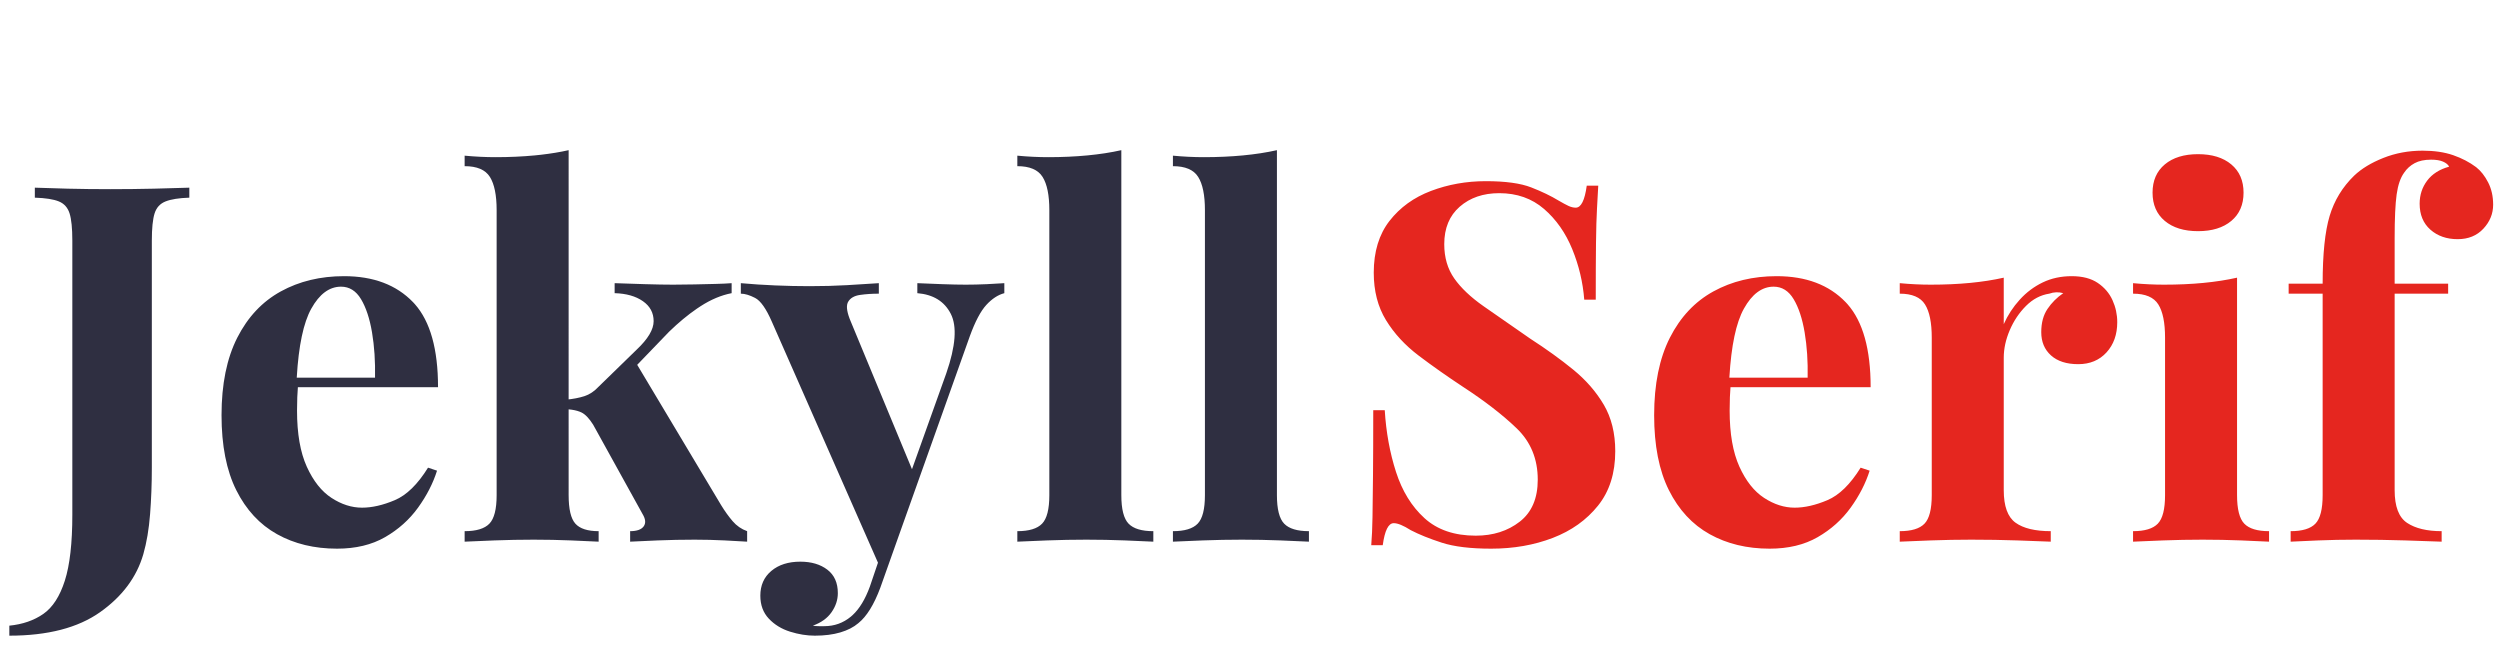
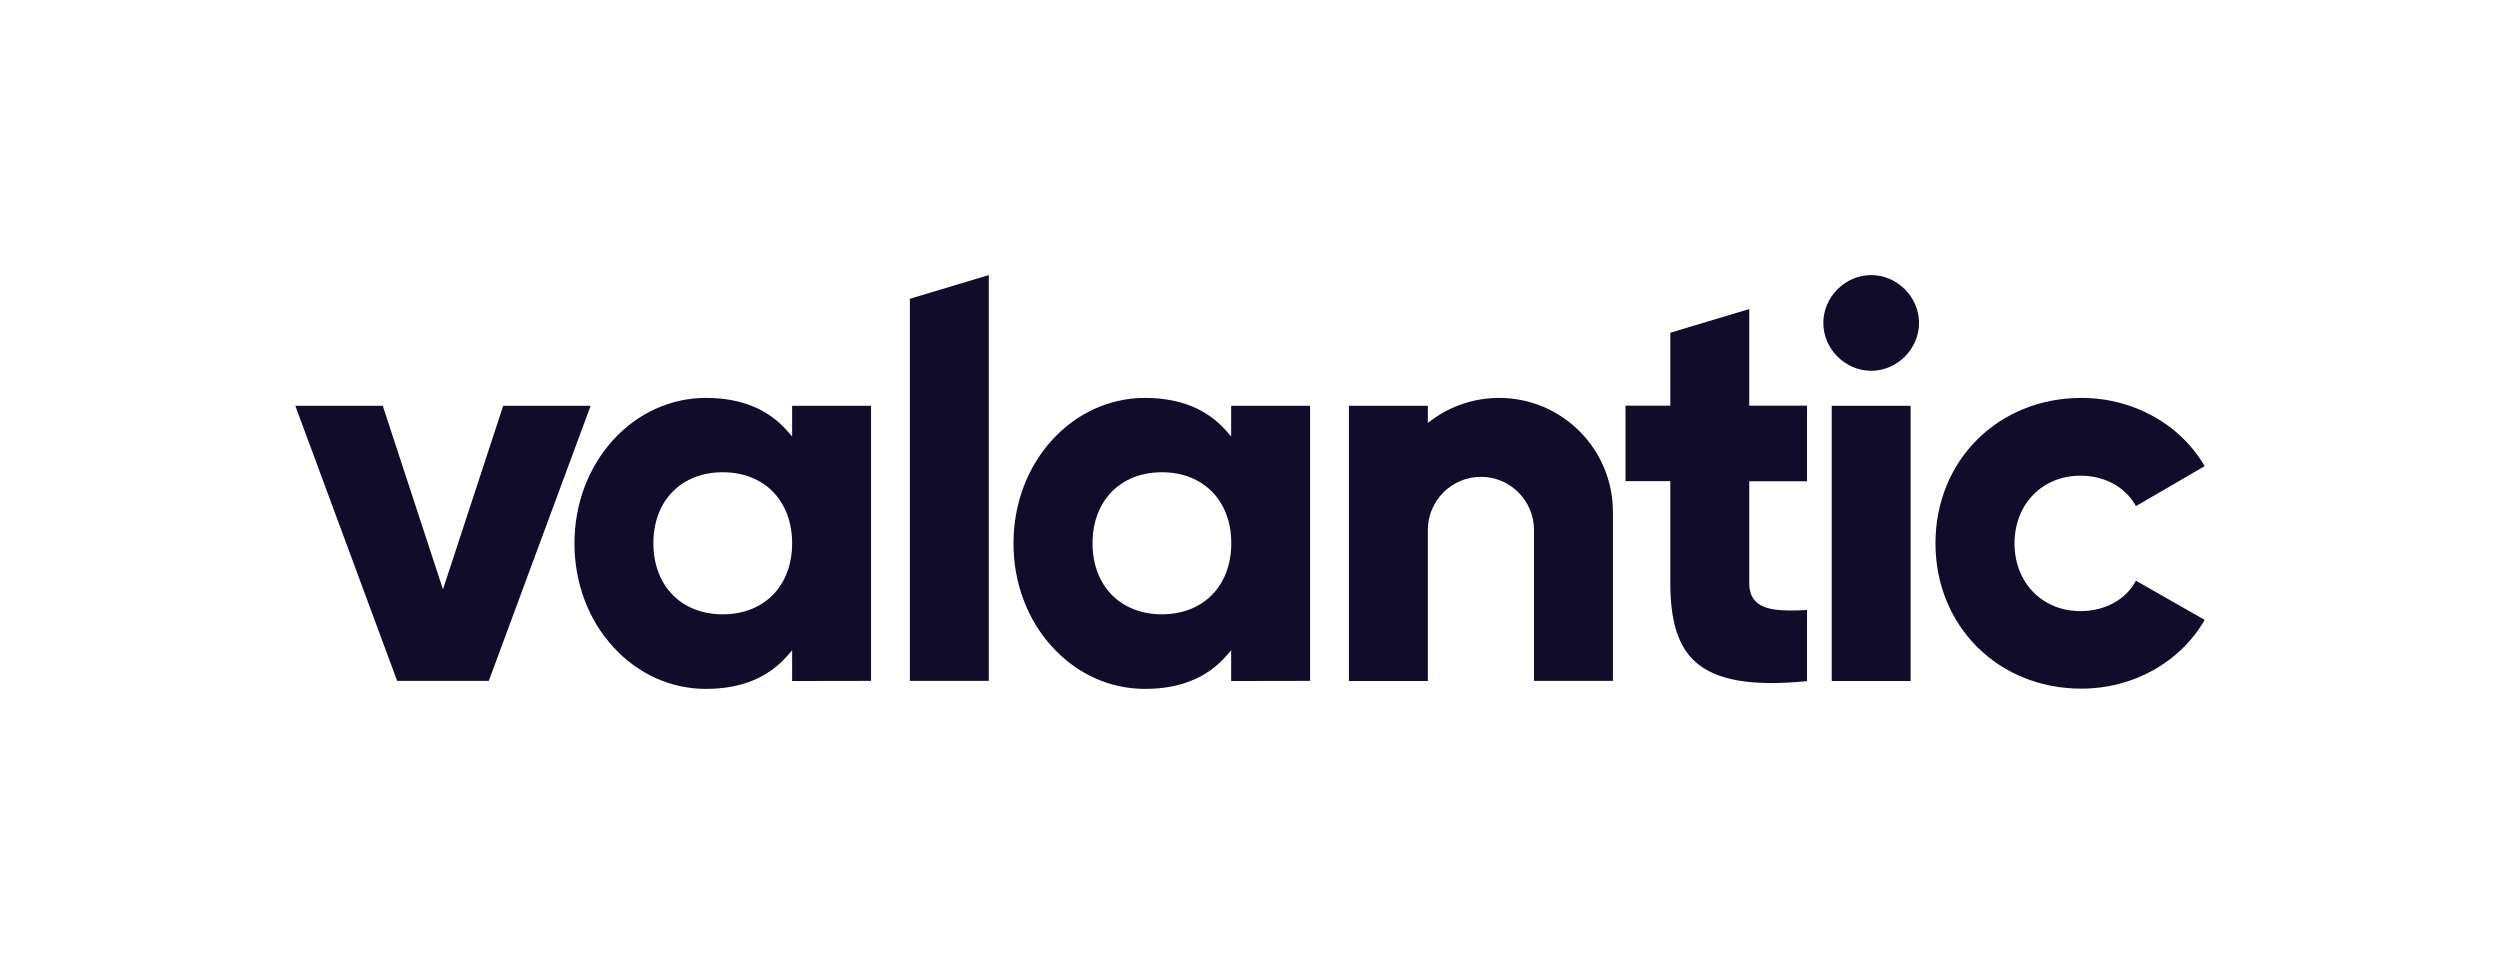
- <svg xmlns="http://www.w3.org/2000/svg" width="240px" height="64px" viewBox="0 0 240 64" version="1.1">
-   <g id="Page-1" stroke="none" stroke-width="1" fill="none" fill-rule="evenodd">
-     <g id="logo" transform="translate(2, 0)" fill-rule="nonzero">
-       <path id="Jekyll" fill="#2f2f41" d="M-1.104,61.024 C2.576,61.024 5.48,60.272 7.608,58.768 C9.736,57.264 11.12,55.408 11.76,53.2 C12.08,52.08 12.296,50.8 12.408,49.36 C12.52,47.92 12.576,46.44 12.576,44.92 L12.576,44.92 L12.576,23.104 C12.576,21.92 12.664,21.048 12.84,20.488 C13.016,19.928 13.368,19.544 13.896,19.336 C14.424,19.128 15.184,19.008 16.176,18.976 L16.176,18.976 L16.176,18.016 C15.28,18.048 14.152,18.08 12.792,18.112 C11.432,18.144 10.032,18.16 8.592,18.16 C7.152,18.16 5.784,18.144 4.488,18.112 C3.192,18.08 2.144,18.048 1.344,18.016 L1.344,18.016 L1.344,18.976 C2.368,19.008 3.136,19.128 3.648,19.336 C4.16,19.544 4.504,19.928 4.68,20.488 C4.856,21.048 4.944,21.92 4.944,23.104 L4.944,23.104 L4.944,49.408 C4.944,52.128 4.704,54.24 4.224,55.744 C3.744,57.248 3.056,58.312 2.16,58.936 C1.264,59.56 0.176,59.936 -1.104,60.064 L-1.104,60.064 L-1.104,61.024 Z M30.355,52.672 C32.147,52.672 33.683,52.304 34.963,51.568 C36.243,50.832 37.299,49.888 38.131,48.736 C38.963,47.584 39.571,46.4 39.955,45.184 L39.955,45.184 L39.091,44.896 C38.099,46.496 37.035,47.536 35.899,48.016 C34.763,48.496 33.715,48.736 32.755,48.736 C31.763,48.736 30.787,48.424 29.827,47.8 C28.867,47.176 28.075,46.176 27.451,44.8 C26.827,43.424 26.515,41.632 26.515,39.424 C26.515,38.976 26.523,38.544 26.539,38.128 C26.555,37.712 26.579,37.312 26.611,36.928 L26.593,37.168 L40.051,37.168 C40.051,33.532 39.309,30.875 37.826,29.197 L37.651,29.008 C36.051,27.344 33.843,26.512 31.027,26.512 C28.755,26.512 26.731,27 24.955,27.976 C23.179,28.952 21.787,30.432 20.779,32.416 C19.771,34.4 19.267,36.88 19.267,39.856 C19.267,42.768 19.739,45.168 20.683,47.056 C21.627,48.944 22.931,50.352 24.595,51.28 C26.259,52.208 28.179,52.672 30.355,52.672 Z M26.49,36.22 C26.669,33.175 27.133,30.979 27.883,29.632 C28.667,28.224 29.619,27.52 30.739,27.52 C31.539,27.52 32.179,27.92 32.659,28.72 C33.139,29.52 33.491,30.584 33.715,31.912 C33.939,33.24 34.035,34.688 34.003,36.256 L34.003,36.256 L26.487,36.256 L26.49,36.22 Z M69.725,52 L69.725,50.992 C69.181,50.8 68.717,50.48 68.333,50.032 C67.949,49.584 67.581,49.072 67.229,48.496 L67.229,48.496 L59.172,35.023 L62.237,31.84 C63.133,30.972 64.016,30.239 64.888,29.64 L65.261,29.392 C66.253,28.752 67.245,28.336 68.237,28.144 L68.237,28.144 L68.237,27.184 C67.853,27.216 67.341,27.24 66.701,27.256 C66.061,27.272 65.381,27.288 64.661,27.304 C63.941,27.32 63.261,27.328 62.621,27.328 C61.885,27.328 60.989,27.312 59.933,27.28 C58.877,27.248 57.901,27.216 57.005,27.184 L57.005,27.184 L57.005,28.144 C58.125,28.176 59.029,28.432 59.717,28.912 C60.405,29.392 60.749,30.032 60.749,30.832 C60.749,31.632 60.205,32.544 59.117,33.568 L59.117,33.568 L55.469,37.12 C55.053,37.568 54.597,37.872 54.101,38.032 C53.605,38.192 53.021,38.304 52.349,38.368 L52.588,38.342 L52.589,14.416 C51.762,14.603 50.869,14.75 49.909,14.859 L49.325,14.92 C48.141,15.032 46.893,15.088 45.581,15.088 C44.621,15.088 43.629,15.04 42.605,14.944 L42.605,14.944 L42.605,15.952 C43.789,15.952 44.597,16.296 45.029,16.984 C45.461,17.672 45.677,18.736 45.677,20.176 L45.677,20.176 L45.677,47.536 C45.677,48.88 45.445,49.792 44.981,50.272 C44.517,50.752 43.725,50.992 42.605,50.992 L42.605,50.992 L42.605,52 C43.245,51.968 44.197,51.928 45.461,51.88 C46.725,51.832 47.981,51.808 49.229,51.808 C50.445,51.808 51.637,51.832 52.805,51.88 C53.973,51.928 54.861,51.968 55.469,52 L55.469,52 L55.469,50.992 C54.413,50.992 53.669,50.752 53.237,50.272 C52.805,49.792 52.589,48.88 52.589,47.536 L52.589,47.536 L52.588,39.298 L52.602,39.298 C53.012,39.336 53.36,39.41 53.648,39.521 L53.813,39.592 C54.181,39.768 54.557,40.16 54.941,40.768 L54.941,40.768 L59.693,49.36 C59.981,49.84 60.013,50.232 59.789,50.536 C59.565,50.84 59.133,50.992 58.493,50.992 L58.493,50.992 L58.493,52 C59.069,51.968 59.949,51.928 61.133,51.88 C62.317,51.832 63.501,51.808 64.685,51.808 C65.645,51.808 66.605,51.832 67.565,51.88 C68.525,51.928 69.245,51.968 69.725,52 L69.725,52 Z M76.224,61.024 C77.152,61.024 77.968,60.92 78.672,60.712 C79.376,60.504 79.952,60.208 80.4,59.824 C81.2,59.184 81.904,58.048 82.512,56.416 L82.512,56.416 L84.336,51.28 L91.104,32.272 C91.616,30.864 92.144,29.864 92.688,29.272 C93.232,28.68 93.808,28.304 94.416,28.144 L94.416,28.144 L94.416,27.184 C94,27.216 93.44,27.248 92.736,27.28 C92.032,27.312 91.36,27.328 90.72,27.328 C90.08,27.328 89.328,27.312 88.464,27.28 C87.6,27.248 86.8,27.216 86.064,27.184 L86.064,27.184 L86.064,28.144 C87.6,28.272 88.672,28.936 89.28,30.136 C89.888,31.336 89.744,33.232 88.848,35.824 L88.848,35.824 L85.55,45.046 L79.68,30.88 C79.325,30.053 79.223,29.451 79.373,29.074 L79.416,28.984 C79.624,28.616 80.008,28.392 80.568,28.312 C81.128,28.232 81.728,28.192 82.368,28.192 L82.368,28.192 L82.368,27.184 C81.408,27.248 80.384,27.312 79.296,27.376 C78.208,27.44 77.008,27.472 75.696,27.472 C74.64,27.472 73.544,27.448 72.408,27.4 C71.272,27.352 70.176,27.28 69.12,27.184 L69.12,27.184 L69.12,28.192 C69.504,28.192 69.96,28.328 70.488,28.6 C71.016,28.872 71.552,29.632 72.096,30.88 L72.096,30.88 L82.285,54.018 L81.504,56.32 C81.061,57.531 80.509,58.442 79.847,59.053 L79.68,59.2 C78.944,59.808 78.096,60.112 77.136,60.112 L77.136,60.112 L76.608,60.112 C76.384,60.112 76.192,60.096 76.032,60.064 C76.832,59.776 77.432,59.344 77.832,58.768 C78.232,58.192 78.432,57.584 78.432,56.944 C78.432,55.952 78.096,55.2 77.424,54.688 C76.752,54.176 75.888,53.92 74.832,53.92 C73.68,53.92 72.752,54.216 72.048,54.808 C71.344,55.4 70.992,56.192 70.992,57.184 C70.992,58.08 71.264,58.816 71.808,59.392 C72.352,59.968 73.032,60.384 73.848,60.64 C74.664,60.896 75.456,61.024 76.224,61.024 Z M108.72,52 L108.72,50.992 C107.6,50.992 106.808,50.752 106.344,50.272 C105.88,49.792 105.648,48.88 105.648,47.536 L105.648,47.536 L105.648,14.416 C104.656,14.64 103.568,14.808 102.384,14.92 C101.2,15.032 99.952,15.088 98.64,15.088 C97.68,15.088 96.688,15.04 95.664,14.944 L95.664,14.944 L95.664,15.952 C96.848,15.952 97.656,16.296 98.088,16.984 C98.52,17.672 98.736,18.736 98.736,20.176 L98.736,20.176 L98.736,47.536 C98.736,48.88 98.504,49.792 98.04,50.272 C97.576,50.752 96.784,50.992 95.664,50.992 L95.664,50.992 L95.664,52 C96.304,51.968 97.256,51.928 98.52,51.88 C99.784,51.832 101.04,51.808 102.288,51.808 C103.536,51.808 104.768,51.832 105.984,51.88 C107.2,51.928 108.112,51.968 108.72,52 L108.72,52 Z M123.657,52 L123.657,50.992 C122.537,50.992 121.745,50.752 121.281,50.272 C120.817,49.792 120.585,48.88 120.585,47.536 L120.585,47.536 L120.585,14.416 C119.593,14.64 118.505,14.808 117.321,14.92 C116.137,15.032 114.889,15.088 113.577,15.088 C112.617,15.088 111.625,15.04 110.601,14.944 L110.601,14.944 L110.601,15.952 C111.785,15.952 112.593,16.296 113.025,16.984 C113.457,17.672 113.673,18.736 113.673,20.176 L113.673,20.176 L113.673,47.536 C113.673,48.88 113.441,49.792 112.977,50.272 C112.513,50.752 111.721,50.992 110.601,50.992 L110.601,50.992 L110.601,52 C111.241,51.968 112.193,51.928 113.457,51.88 C114.721,51.832 115.977,51.808 117.225,51.808 C118.473,51.808 119.705,51.832 120.921,51.88 C122.137,51.928 123.049,51.968 123.657,52 L123.657,52 Z" />
-       <path id="Serif" fill="#E5261F" d="M141.16,52.672 C143.304,52.672 145.272,52.328 147.064,51.64 C148.856,50.952 150.304,49.92 151.408,48.544 C152.512,47.168 153.064,45.424 153.064,43.312 C153.064,41.584 152.696,40.096 151.96,38.848 C151.224,37.6 150.248,36.48 149.032,35.488 C147.816,34.496 146.44,33.504 144.904,32.512 C143.144,31.296 141.648,30.256 140.416,29.392 C139.184,28.528 138.248,27.64 137.608,26.728 C136.968,25.816 136.648,24.72 136.648,23.44 C136.648,21.904 137.144,20.704 138.136,19.84 C139.128,18.976 140.392,18.544 141.928,18.544 C143.624,18.544 145.056,19.048 146.224,20.056 C147.392,21.064 148.296,22.352 148.936,23.92 C149.576,25.488 149.96,27.104 150.088,28.768 L150.088,28.768 L151.192,28.768 C151.192,26.528 151.2,24.72 151.216,23.344 C151.232,21.968 151.264,20.856 151.312,20.008 C151.36,19.16 151.4,18.432 151.432,17.824 L151.432,17.824 L150.328,17.824 C150.136,19.232 149.784,19.936 149.272,19.936 C149.048,19.936 148.816,19.88 148.576,19.768 C148.336,19.656 148.024,19.488 147.64,19.264 C146.904,18.816 146.024,18.392 145,17.992 C143.976,17.592 142.52,17.392 140.632,17.392 C138.776,17.392 137.024,17.704 135.376,18.328 C133.728,18.952 132.4,19.912 131.392,21.208 C130.384,22.504 129.88,24.16 129.88,26.176 C129.88,27.936 130.272,29.456 131.056,30.736 C131.84,32.016 132.888,33.152 134.2,34.144 C135.512,35.136 136.92,36.128 138.424,37.12 C140.536,38.496 142.264,39.832 143.608,41.128 C144.952,42.424 145.624,44.064 145.624,46.048 C145.624,47.84 145.048,49.184 143.896,50.08 C142.744,50.976 141.336,51.424 139.672,51.424 C137.624,51.424 135.984,50.864 134.752,49.744 C133.52,48.624 132.608,47.144 132.016,45.304 C131.424,43.464 131.064,41.488 130.936,39.376 L130.936,39.376 L129.832,39.376 C129.832,41.904 129.824,43.992 129.808,45.64 C129.792,47.288 129.776,48.624 129.76,49.648 C129.744,50.672 129.704,51.568 129.64,52.336 L129.64,52.336 L130.744,52.336 C130.936,50.928 131.288,50.224 131.8,50.224 C132.184,50.224 132.728,50.448 133.432,50.896 C134.232,51.312 135.224,51.712 136.408,52.096 C137.592,52.48 139.176,52.672 141.16,52.672 Z M167.886,52.672 C169.678,52.672 171.214,52.304 172.494,51.568 C173.774,50.832 174.83,49.888 175.662,48.736 C176.494,47.584 177.102,46.4 177.486,45.184 L177.486,45.184 L176.622,44.896 C175.63,46.496 174.566,47.536 173.43,48.016 C172.294,48.496 171.246,48.736 170.286,48.736 C169.294,48.736 168.318,48.424 167.358,47.8 C166.398,47.176 165.606,46.176 164.982,44.8 C164.358,43.424 164.046,41.632 164.046,39.424 C164.046,38.976 164.054,38.544 164.07,38.128 C164.086,37.712 164.11,37.312 164.142,36.928 L164.124,37.168 L177.582,37.168 C177.582,33.532 176.84,30.875 175.357,29.197 L175.182,29.008 C173.582,27.344 171.374,26.512 168.558,26.512 C166.286,26.512 164.262,27 162.486,27.976 C160.71,28.952 159.318,30.432 158.31,32.416 C157.302,34.4 156.798,36.88 156.798,39.856 C156.798,42.768 157.27,45.168 158.214,47.056 C159.158,48.944 160.462,50.352 162.126,51.28 C163.79,52.208 165.71,52.672 167.886,52.672 Z M164.021,36.22 C164.2,33.175 164.664,30.979 165.414,29.632 C166.198,28.224 167.15,27.52 168.27,27.52 C169.07,27.52 169.71,27.92 170.19,28.72 C170.67,29.52 171.022,30.584 171.246,31.912 C171.47,33.24 171.566,34.688 171.534,36.256 L171.534,36.256 L164.018,36.256 L164.021,36.22 Z M194.872,52 L194.872,50.992 C193.368,50.992 192.24,50.72 191.488,50.176 C190.736,49.632 190.36,48.592 190.36,47.056 L190.36,47.056 L190.36,34.336 C190.36,33.472 190.552,32.592 190.936,31.696 C191.32,30.8 191.84,30.024 192.496,29.368 C193.152,28.712 193.896,28.32 194.728,28.192 C195.176,28.032 195.624,28.016 196.072,28.144 C195.464,28.56 194.96,29.064 194.56,29.656 C194.16,30.248 193.96,30.992 193.96,31.888 C193.96,32.816 194.272,33.56 194.896,34.12 C195.52,34.68 196.392,34.96 197.512,34.96 C198.632,34.96 199.536,34.584 200.224,33.832 C200.912,33.08 201.256,32.112 201.256,30.928 C201.256,30.192 201.104,29.488 200.8,28.816 C200.496,28.144 200.024,27.592 199.384,27.16 C198.744,26.728 197.912,26.512 196.888,26.512 C195.864,26.512 194.936,26.712 194.104,27.112 C193.272,27.512 192.536,28.064 191.896,28.768 C191.256,29.472 190.744,30.256 190.36,31.12 L190.36,31.12 L190.36,26.656 C189.368,26.88 188.288,27.048 187.12,27.16 C185.952,27.272 184.696,27.328 183.352,27.328 C182.392,27.328 181.4,27.28 180.376,27.184 L180.376,27.184 L180.376,28.192 C181.56,28.192 182.368,28.536 182.8,29.224 C183.232,29.912 183.448,30.976 183.448,32.416 L183.448,32.416 L183.448,47.536 C183.448,48.88 183.216,49.792 182.752,50.272 C182.288,50.752 181.496,50.992 180.376,50.992 L180.376,50.992 L180.376,52 C181.048,51.968 182.04,51.928 183.352,51.88 C184.664,51.832 185.96,51.808 187.24,51.808 C188.776,51.808 190.248,51.832 191.656,51.88 C193.064,51.928 194.136,51.968 194.872,52 L194.872,52 Z M209.013,22.192 C210.357,22.192 211.421,21.864 212.205,21.208 C212.989,20.552 213.381,19.648 213.381,18.496 C213.381,17.344 212.989,16.44 212.205,15.784 C211.421,15.128 210.357,14.8 209.013,14.8 C207.669,14.8 206.605,15.128 205.821,15.784 C205.037,16.44 204.645,17.344 204.645,18.496 C204.645,19.648 205.037,20.552 205.821,21.208 C206.605,21.864 207.669,22.192 209.013,22.192 Z M215.829,52 L215.829,50.992 C214.709,50.992 213.917,50.752 213.453,50.272 C212.989,49.792 212.757,48.88 212.757,47.536 L212.757,47.536 L212.757,26.656 C211.765,26.88 210.685,27.048 209.517,27.16 C208.349,27.272 207.093,27.328 205.749,27.328 C204.789,27.328 203.797,27.28 202.773,27.184 L202.773,27.184 L202.773,28.192 C203.957,28.192 204.765,28.536 205.197,29.224 C205.629,29.912 205.845,30.976 205.845,32.416 L205.845,32.416 L205.845,47.536 C205.845,48.88 205.613,49.792 205.149,50.272 C204.685,50.752 203.893,50.992 202.773,50.992 L202.773,50.992 L202.773,52 C203.413,51.968 204.373,51.928 205.653,51.88 C206.933,51.832 208.197,51.808 209.445,51.808 C210.693,51.808 211.925,51.832 213.141,51.88 C214.357,51.928 215.253,51.968 215.829,52 L215.829,52 Z M232.398,52 L232.398,50.992 C230.99,50.992 229.886,50.728 229.086,50.2 C228.286,49.672 227.886,48.624 227.886,47.056 L227.886,47.056 L227.886,28.192 L233.022,28.192 L233.022,27.232 L227.886,27.232 L227.886,22.864 C227.886,20.976 227.95,19.576 228.078,18.664 C228.206,17.752 228.446,17.056 228.798,16.576 C229.054,16.192 229.39,15.888 229.806,15.664 C230.222,15.44 230.75,15.328 231.39,15.328 C231.87,15.328 232.254,15.392 232.542,15.52 C232.83,15.648 233.022,15.808 233.118,16 C232.19,16.256 231.486,16.704 231.006,17.344 C230.526,17.984 230.286,18.72 230.286,19.552 C230.286,20.608 230.63,21.44 231.318,22.048 C232.006,22.656 232.878,22.96 233.934,22.96 C234.958,22.96 235.782,22.624 236.406,21.952 C237.03,21.28 237.342,20.512 237.342,19.648 C237.342,18.848 237.182,18.136 236.862,17.512 C236.542,16.888 236.158,16.4 235.71,16.048 C235.07,15.568 234.334,15.184 233.502,14.896 C232.67,14.608 231.694,14.464 230.574,14.464 C229.23,14.464 227.974,14.696 226.806,15.16 C225.638,15.624 224.702,16.192 223.998,16.864 C222.878,17.952 222.094,19.24 221.646,20.728 C221.198,22.216 220.974,24.384 220.974,27.232 L220.974,27.232 L217.71,27.232 L217.71,28.192 L220.974,28.192 L220.974,47.536 C220.974,48.88 220.742,49.792 220.278,50.272 C219.814,50.752 219.022,50.992 217.902,50.992 L217.902,50.992 L217.902,52 C218.51,51.968 219.398,51.928 220.566,51.88 C221.734,51.832 222.926,51.808 224.142,51.808 C225.806,51.808 227.39,51.832 228.894,51.88 C230.398,51.928 231.566,51.968 232.398,52 L232.398,52 Z" />
-     </g>
+ <svg xmlns="http://www.w3.org/2000/svg" version="1.1" id="Layer_1" x="0px" y="0px" viewBox="0 0 1964 757.3" style="enable-background:new 0 0 1964 757.3;" xml:space="preserve">
+   <style type="text/css">
+ 	.st0{fill:#100C2A;}
+ 	.st1{fill:none;}
+ </style>
+   <g id="logo_black">
+     <path id="c" class="st0" d="M1678,456.2c-7.8,14.8-24.3,23.9-43.6,23.9c-30,0-51.8-22.4-51.8-53.2s21.8-53.2,51.8-53.2   c19.2,0,35.3,8.9,43.6,23.9l54-31.4c-19.3-33.1-56.2-53.6-96.8-53.6c-65.4,0-114.7,49.1-114.7,114.2S1569.8,541,1635.2,541   c40.6,0,77.5-20.6,96.8-54L1678,456.2z" />
+     <rect id="i_1_" x="1439" y="318.8" class="st0" width="62" height="216.2" />
+     <path id="i" class="st0" d="M1470,216.1c-20.4,0-37.6,17.2-37.6,37.6s17.2,37.6,37.6,37.6s37.6-17.2,37.6-37.6   S1490.4,216.1,1470,216.1z" />
+     <path id="t" class="st0" d="M1331.8,519.9c16.2,14.6,44.1,19.5,87.8,15.2v-55.9c-19.9,1.1-32.8,0.3-39.9-6.3   c-3.7-3.5-5.5-8.3-5.5-14.8v-80h45.4v-59.4h-45.4v-75.9l-62,18.6v57.3H1277V378h35.2v80C1312.2,488.2,1318.4,507.8,1331.8,519.9z" />
+     <path id="n" class="st0" d="M1163.4,374.6c23,0,41.7,18.7,41.7,41.7v118.6h62V402.1c0-49.4-40-89.5-89.4-89.5   c-18.9,0-37.4,6-52.7,17.2l-3.3,2.4v-13.4h-62V535h62V416.3C1121.8,393.3,1140.4,374.6,1163.4,374.6z" />
+     <path id="a-2_1_" class="st0" d="M1029.2,534.9V318.8h-62v24.1l-3.6-4.1c-15-17.4-36.6-26.2-64.1-26.2c-27.5,0-53.4,11.7-72.8,32.9   c-19.7,21.5-30.5,50.4-30.5,81.4s10.8,59.9,30.5,81.4c19.4,21.2,45.2,32.9,72.8,32.9c27.6,0,49-8.8,64.1-26.2l3.6-4.1V535   L1029.2,534.9z M912.8,482.6c-32.6,0-54.5-22.4-54.5-55.8s21.9-55.8,54.5-55.8c32.6,0,54.5,22.4,54.5,55.8S945.3,482.6,912.8,482.6   z" />
+     <polygon id="l_1_" class="st0" points="714.8,234.7 714.8,534.9 776.8,534.9 776.8,216.1  " />
+     <path id="a-1" class="st0" d="M684.3,534.9V318.8h-62v24.1l-3.6-4.1c-15.1-17.4-36.6-26.2-64.1-26.2c-27.5,0-53.4,11.7-72.8,32.9   c-19.6,21.5-30.5,50.4-30.5,81.4s10.8,59.9,30.5,81.4c19.4,21.2,45.2,32.9,72.8,32.9c27.5,0,49-8.8,64.1-26.2l3.6-4.1V535   L684.3,534.9z M567.8,482.6c-32.6,0-54.5-22.4-54.5-55.8s21.9-55.8,54.5-55.8c32.6,0,54.5,22.4,54.5,55.8S600.4,482.6,567.8,482.6z   " />
+     <polygon id="v" class="st0" points="395.3,318.8 348,463 300.7,318.8 232,318.8 312,534.9 384,534.9 464,318.8  " />
  </g>
+   <rect class="st1" width="1964" height="757.3" />
</svg>
